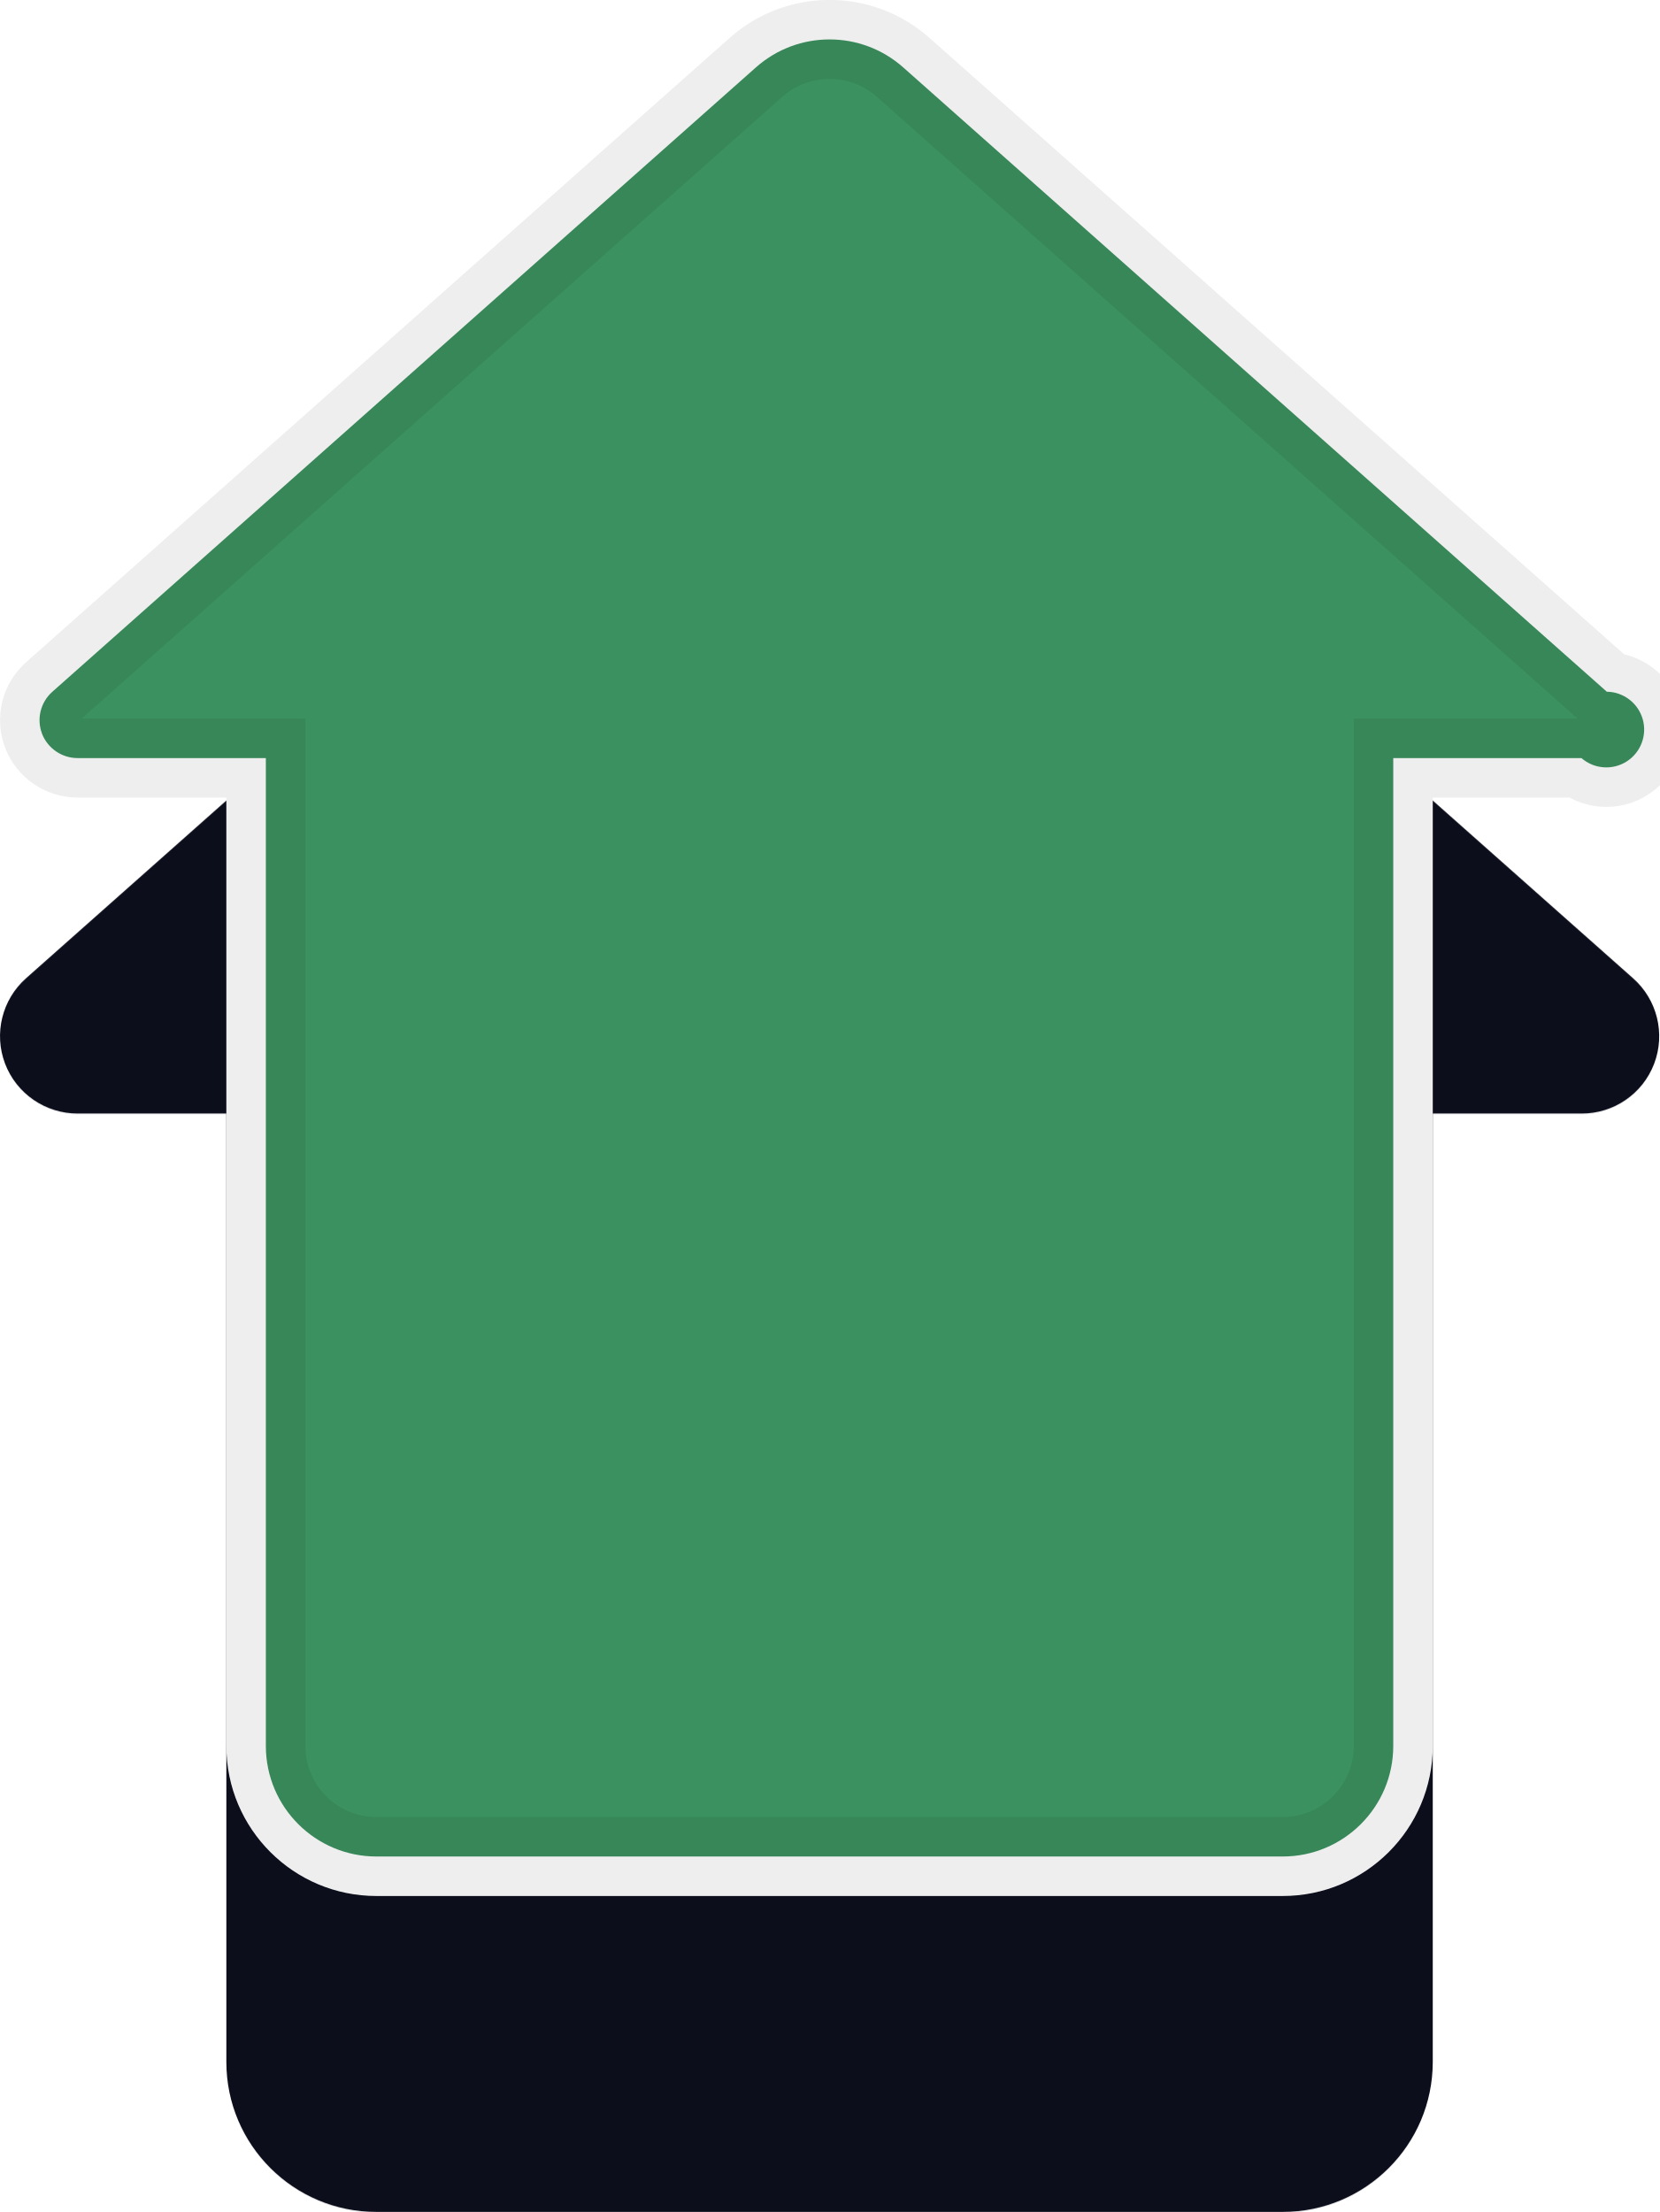
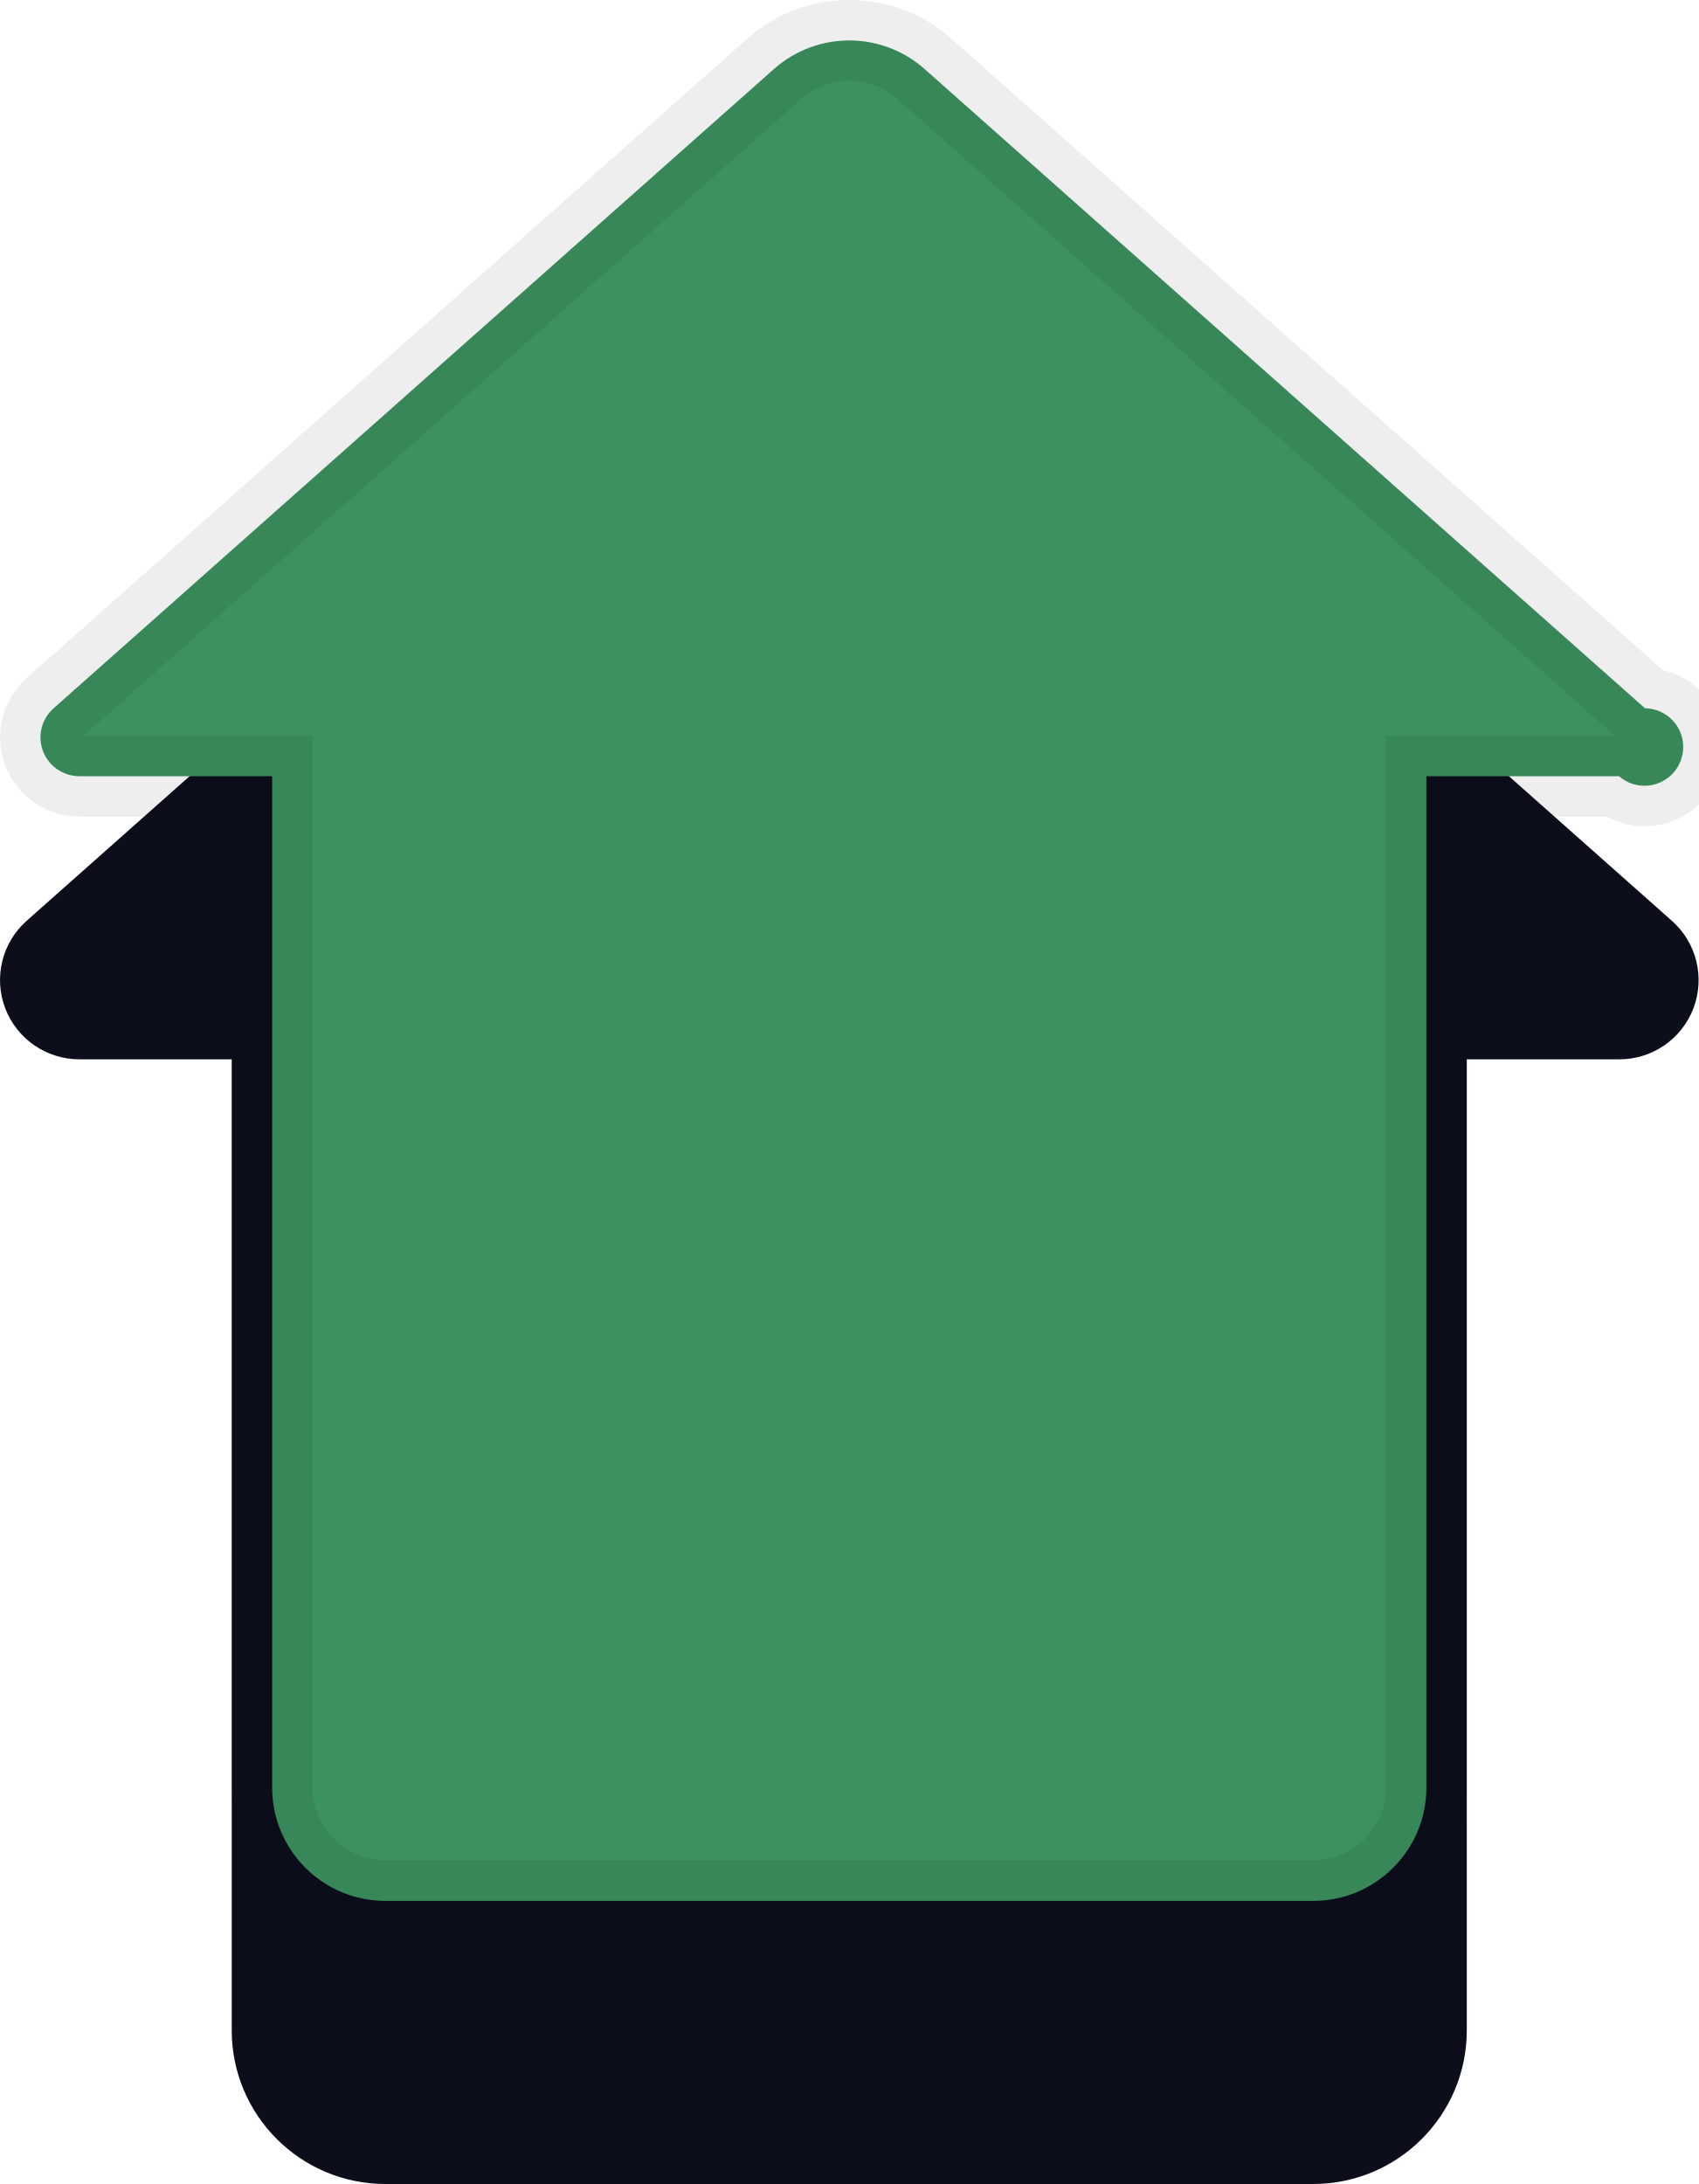
- <svg xmlns="http://www.w3.org/2000/svg" xmlns:xlink="http://www.w3.org/1999/xlink" width="21" height="28" viewBox="0 0 21 28">
-   <defs>
-     <path id="b" d="M.064 18.464a.98.98 0 0 1 .266-1.081L9.237 9.48c.72-.64 1.806-.64 2.526 0l8.907 7.903a.979.979 0 0 1-.653 1.713h-1.882v12.007A1.9 1.9 0 0 1 16.234 33H4.766a1.9 1.9 0 0 1-1.901-1.897V19.096H.983a.982.982 0 0 1-.919-.632z" />
-     <filter id="a" width="119%" height="133.3%" x="-9.5%" y="-8.3%" filterUnits="objectBoundingBox">
-       <feOffset dy="4" in="SourceAlpha" result="shadowOffsetOuter1" />
-       <feComposite in="shadowOffsetOuter1" in2="SourceAlpha" operator="out" result="shadowOffsetOuter1" />
-       <feColorMatrix in="shadowOffsetOuter1" values="0 0 0 0 0.047 0 0 0 0 0.055 0 0 0 0 0.11 0 0 0 1 0" />
-     </filter>
-   </defs>
-   <g fill="none" fill-rule="evenodd" transform="translate(0 -9)">
-     <use fill="#000" filter="url(#a)" xlink:href="#b" />
-     <path fill="#3B915F" stroke="#000" stroke-linejoin="square" stroke-opacity=".07" d="M.531 18.286c.072.186.251.31.452.31h2.382v12.507a1.4 1.4 0 0 0 1.4 1.397h11.469a1.4 1.4 0 0 0 1.401-1.397V18.596h2.382a.479.479 0 1 0 .321-.84l-8.906-7.903a1.404 1.404 0 0 0-1.864 0L.662 17.757a.48.48 0 0 0-.13.53z" />
+ <svg xmlns="http://www.w3.org/2000/svg" width="21" height="27" viewBox="0 0 21 27">
+   <g fill="none" fill-rule="evenodd">
+     <path fill="#0C0E1C" d="M.064 12.464a.98.98 0 0 1 .266-1.081L9.237 3.48c.72-.64 1.806-.64 2.526 0l8.907 7.903a.979.979 0 0 1-.653 1.713h-1.882v12.007A1.9 1.9 0 0 1 16.234 27H4.766a1.9 1.9 0 0 1-1.901-1.897V13.096H.983a.982.982 0 0 1-.919-.632z" />
+     <path fill="#3B915F" stroke="#000" stroke-opacity=".07" d="M.531 9.286c.072.186.251.31.452.31h2.382v12.507a1.4 1.4 0 0 0 1.4 1.397h11.469a1.4 1.4 0 0 0 1.401-1.397V9.596h2.382a.479.479 0 1 0 .321-.84L11.432.854a1.404 1.404 0 0 0-1.864 0L.662 8.757a.48.48 0 0 0-.13.53z" />
  </g>
</svg>
